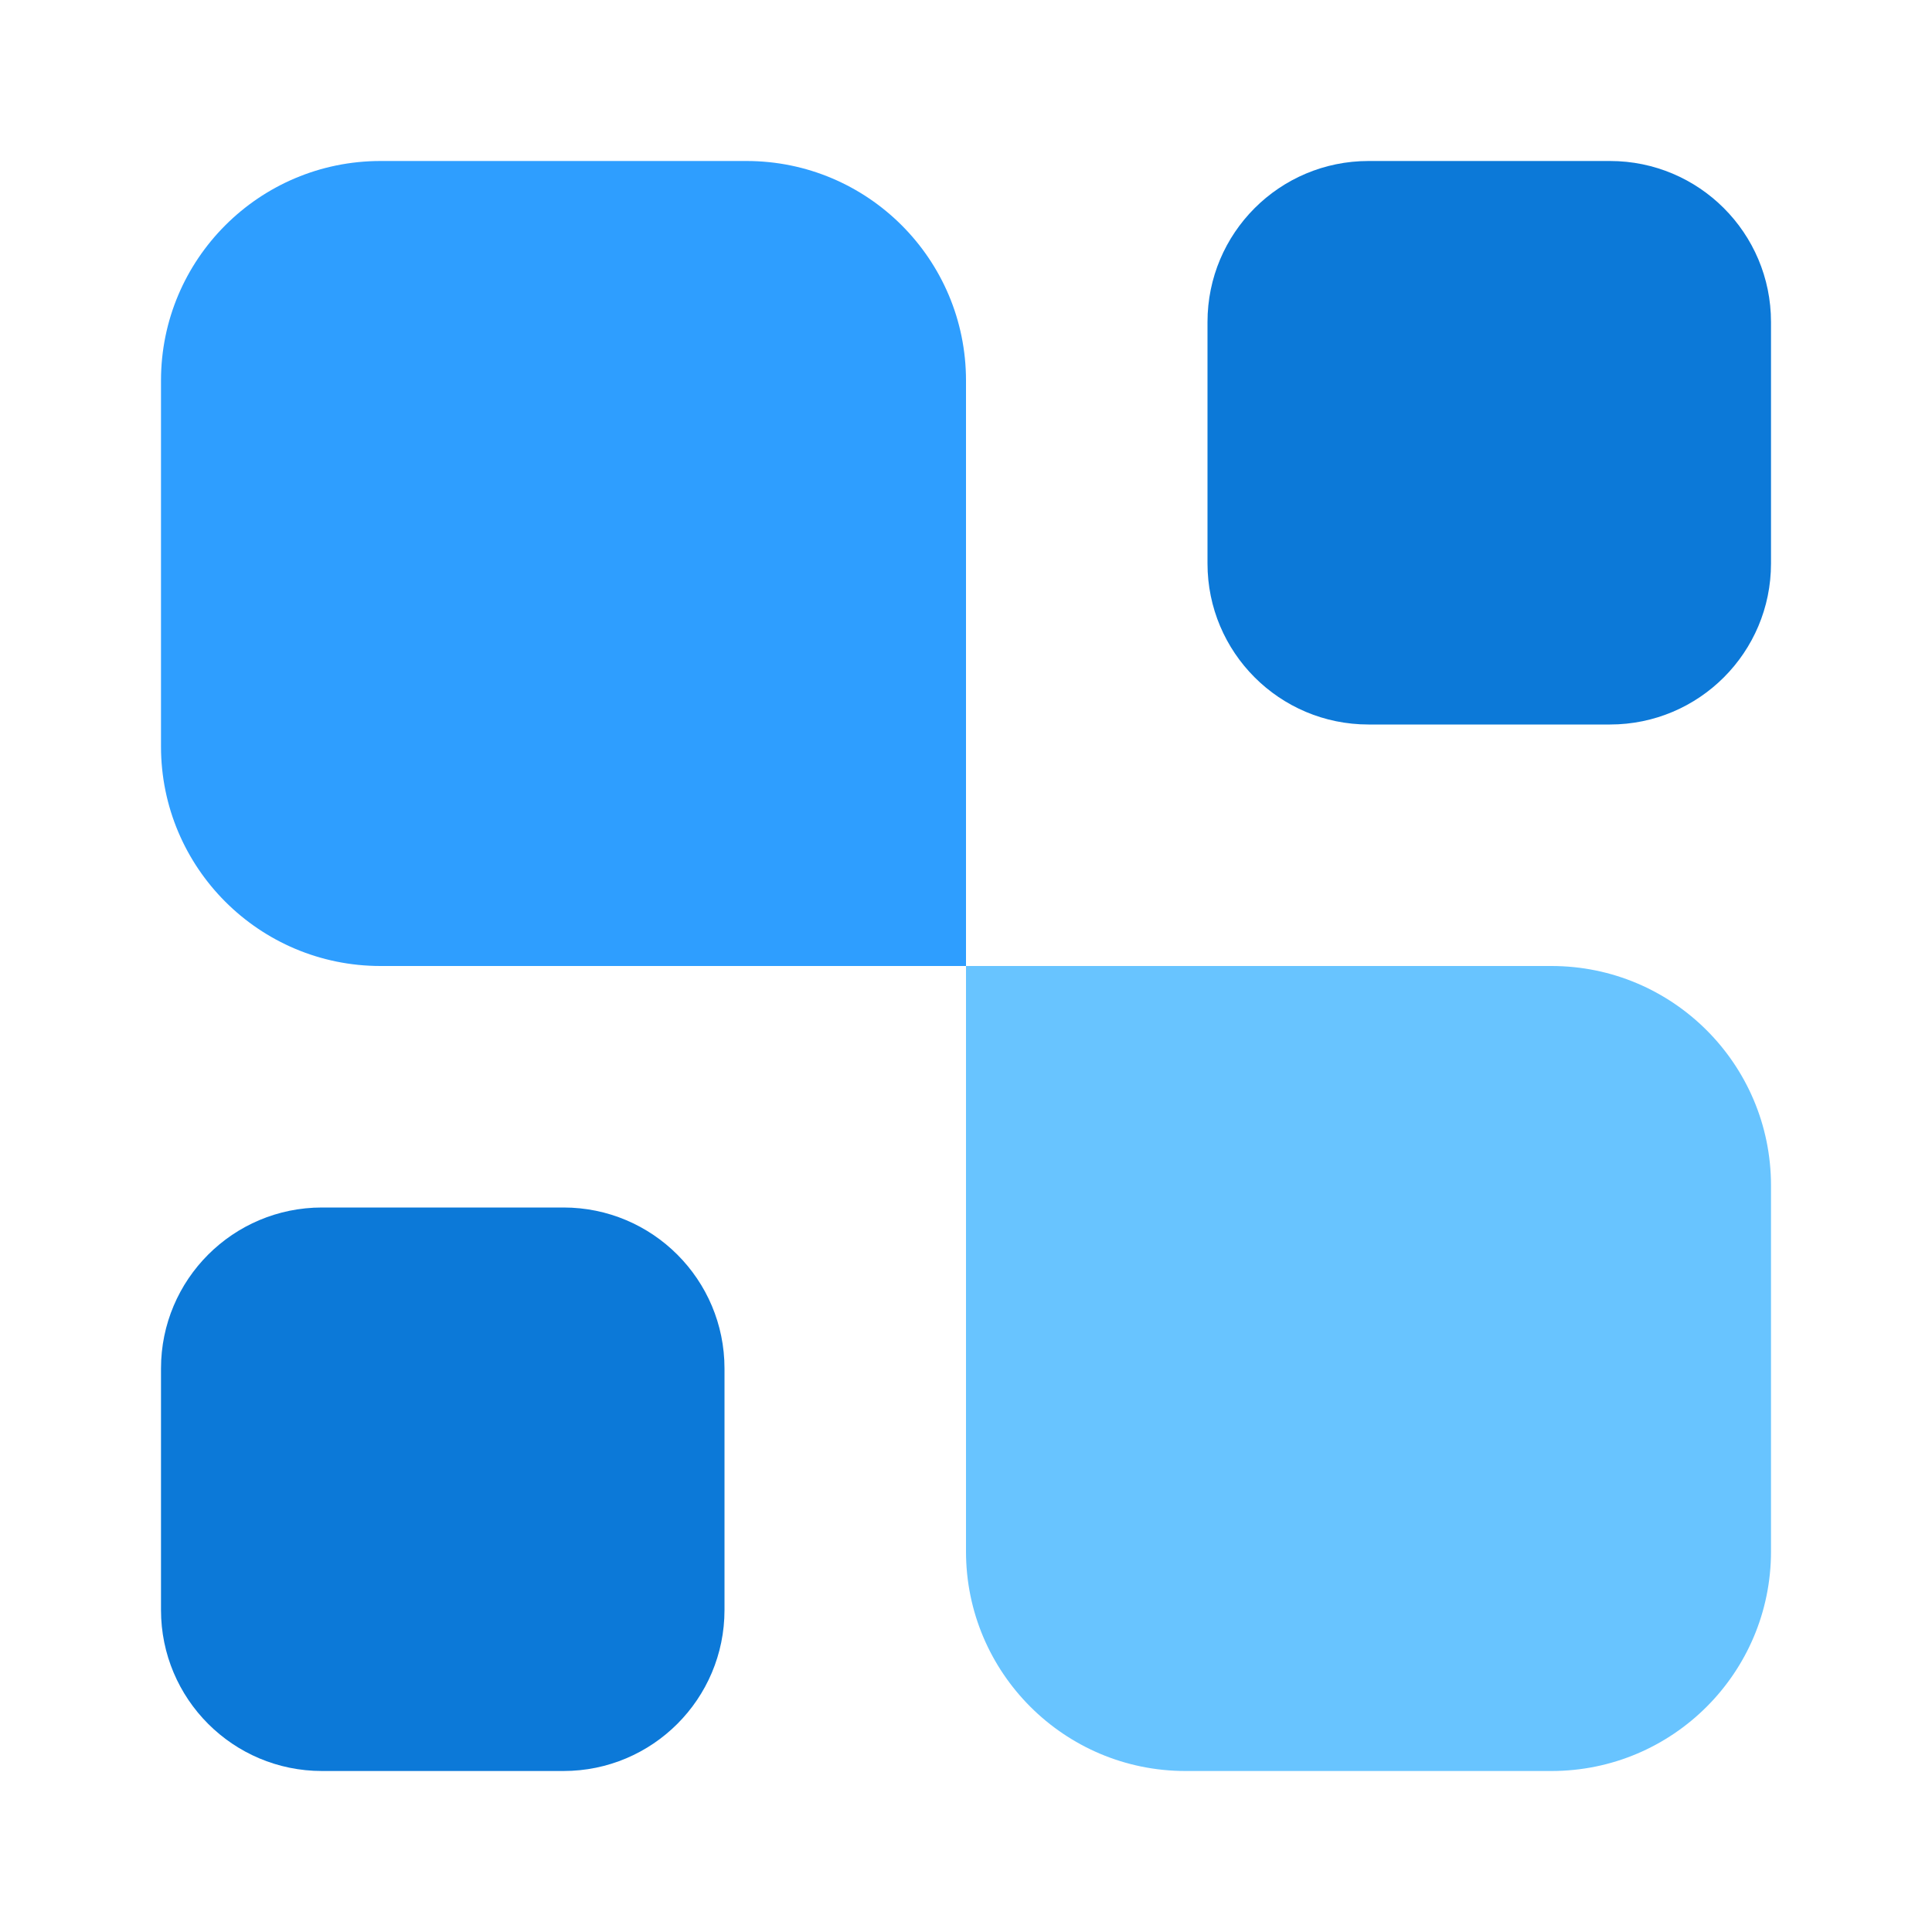
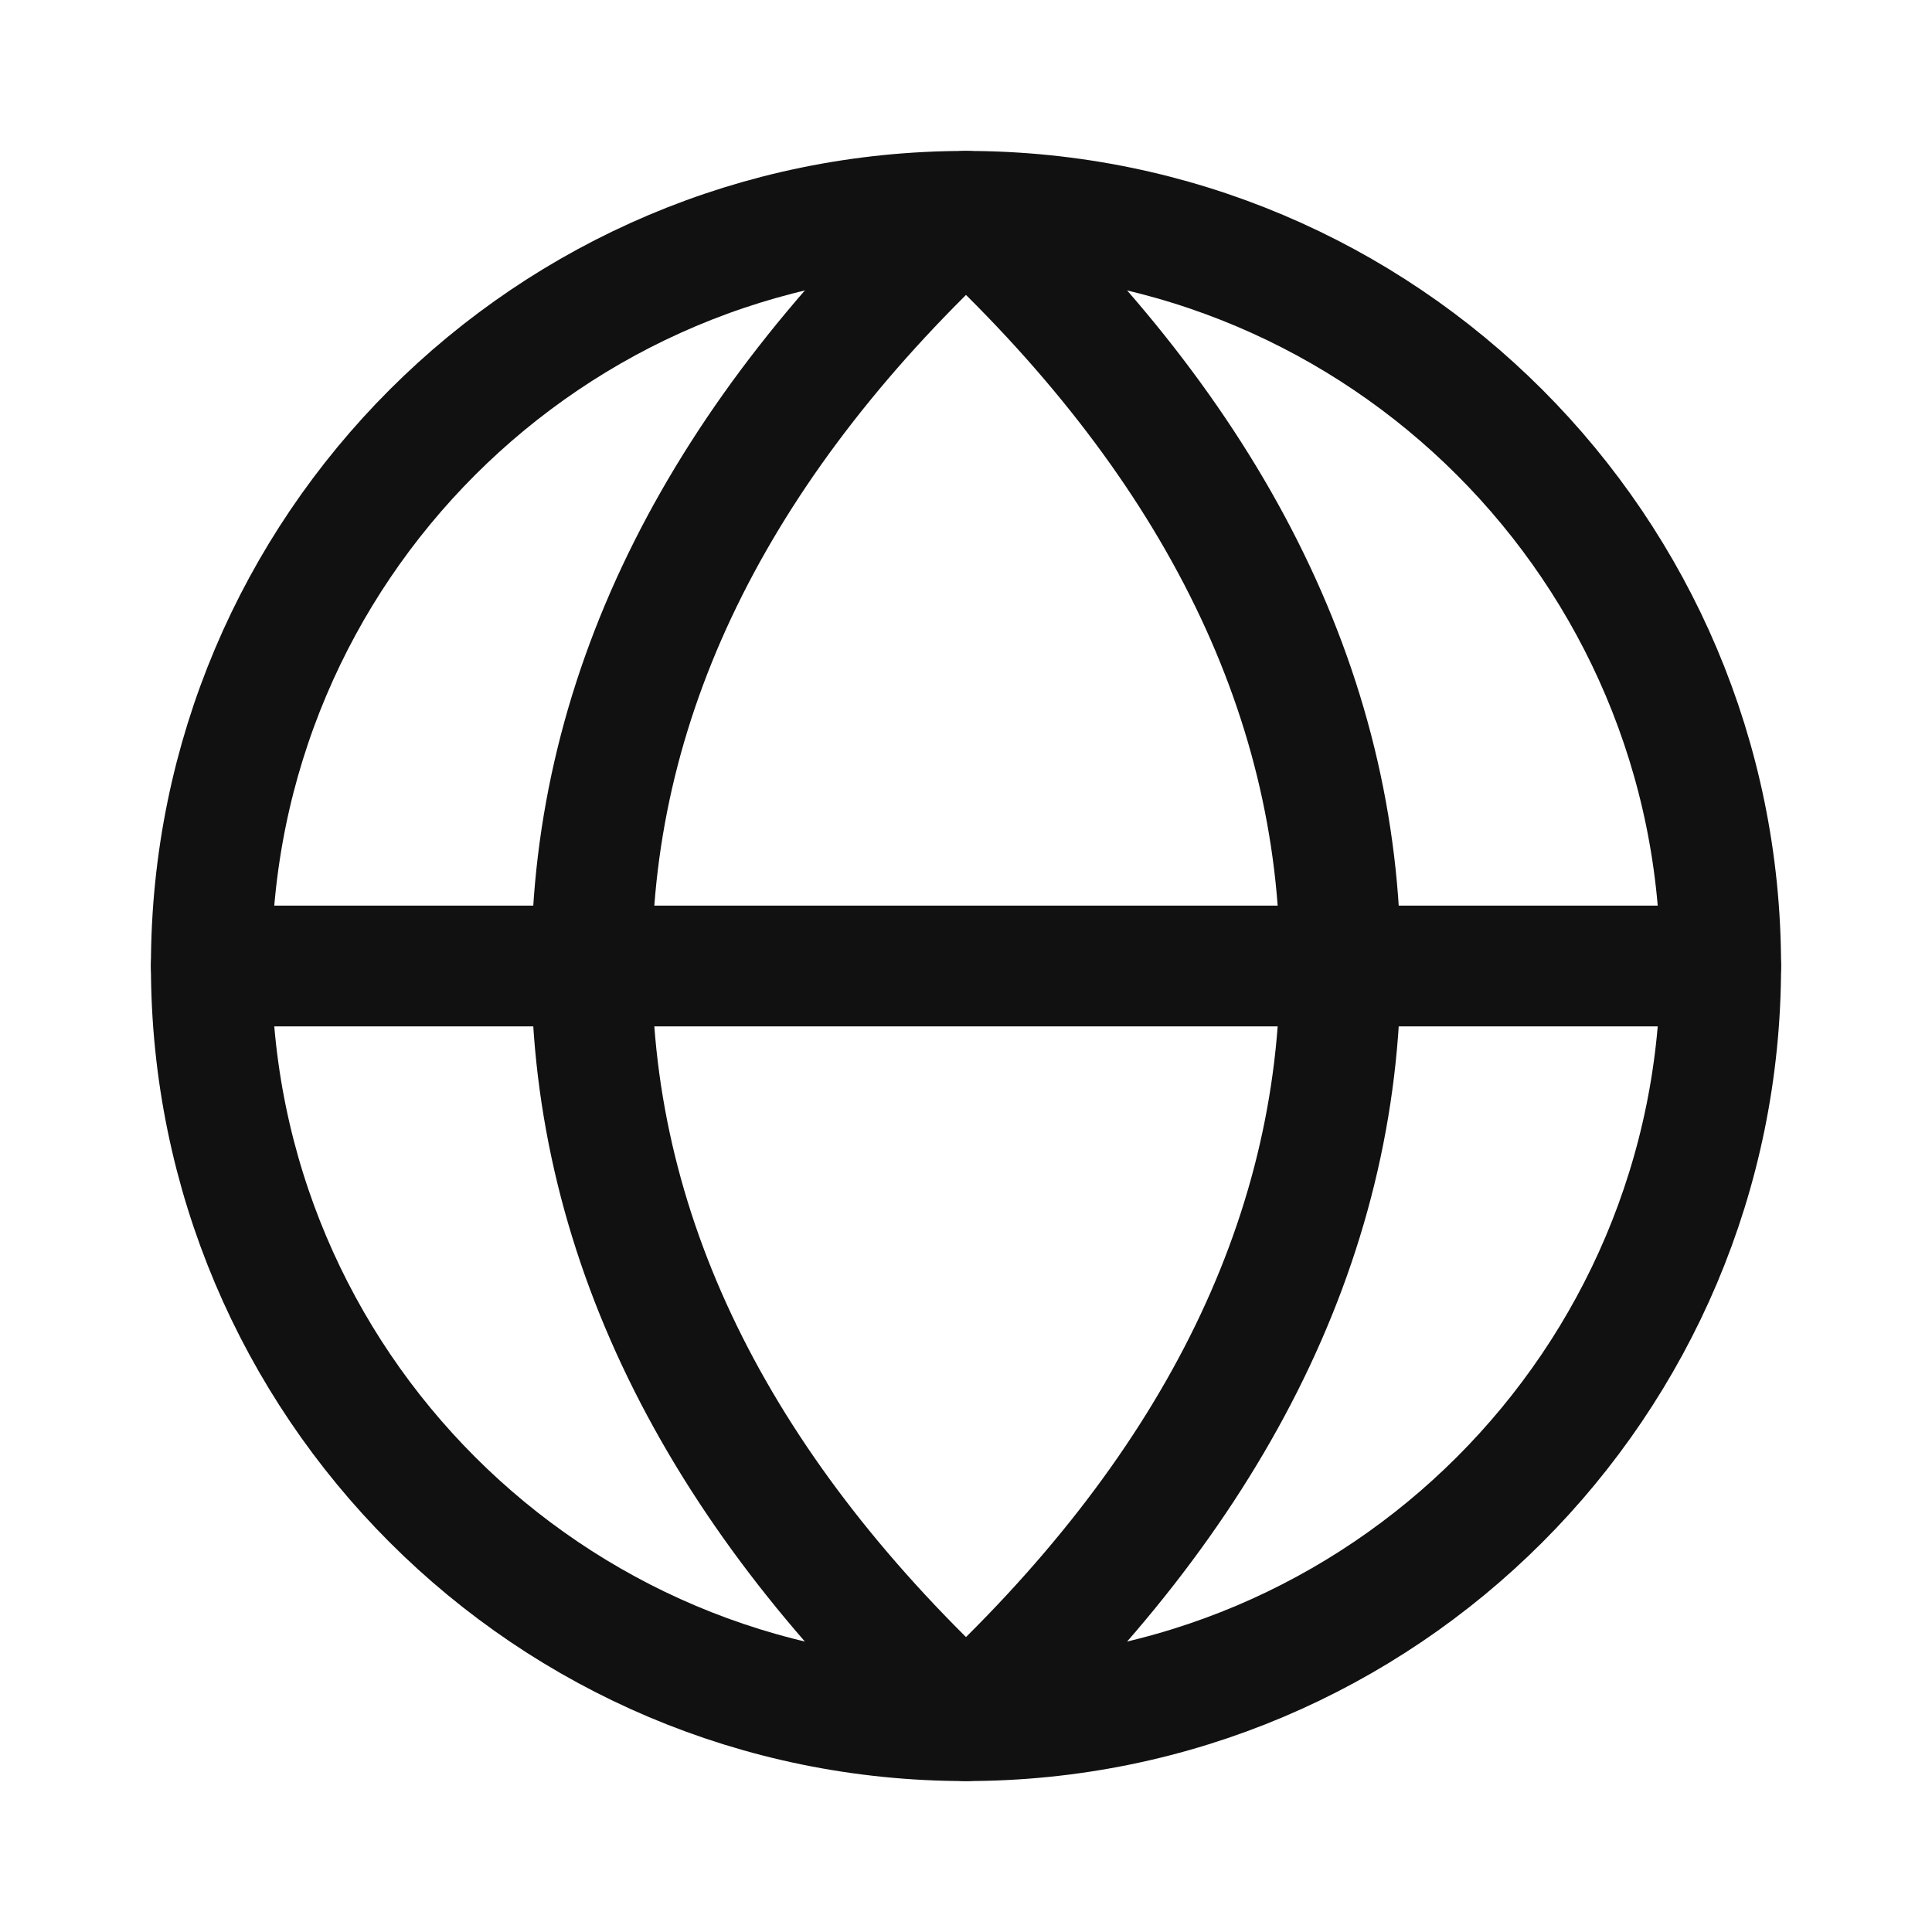
- <svg xmlns="http://www.w3.org/2000/svg" width="24" height="24" viewBox="0 0 24 24" fill="none">
-   <path d="M22 19.273C22 20.779 20.779 22 19.273 22H14.727C13.221 22 12 20.779 12 19.273V12H19.273C20.779 12 22 13.221 22 14.727V19.273Z" fill="#68C4FF" />
-   <path d="M20 2C21.105 2 22 2.895 22 4V7C22 8.105 21.105 9 20 9H17C15.895 9 15 8.105 15 7V4C15 2.895 15.895 2 17 2H20Z" fill="#0C79D8" />
-   <path d="M7 15C8.105 15 9 15.895 9 17V20C9 21.105 8.105 22 7 22H4C2.895 22 2 21.105 2 20V17C2 15.895 2.895 15 4 15H7Z" fill="#0C79D8" />
-   <path d="M12 12H4.727C3.221 12 2 10.779 2 9.273V4.727C2 3.221 3.221 2 4.727 2H9.273C10.779 2 12 3.221 12 4.727V12Z" fill="#2E9EFF" />
+ <svg xmlns="http://www.w3.org/2000/svg" viewBox="0 0 32 32">
+   <circle cx="16" cy="16" r="12.5" fill="none" stroke="#111" stroke-width="2" />
+   <path d="M3.5 16h25M16 3.5c4 3.7 6.2 7.9 6.2 12.5S20 24.8 16 28.5M16 3.5C12 7.2 9.8 11.4 9.8 16S12 24.8 16 28.5" fill="none" stroke="#111" stroke-width="2" stroke-linecap="round" />
</svg>
